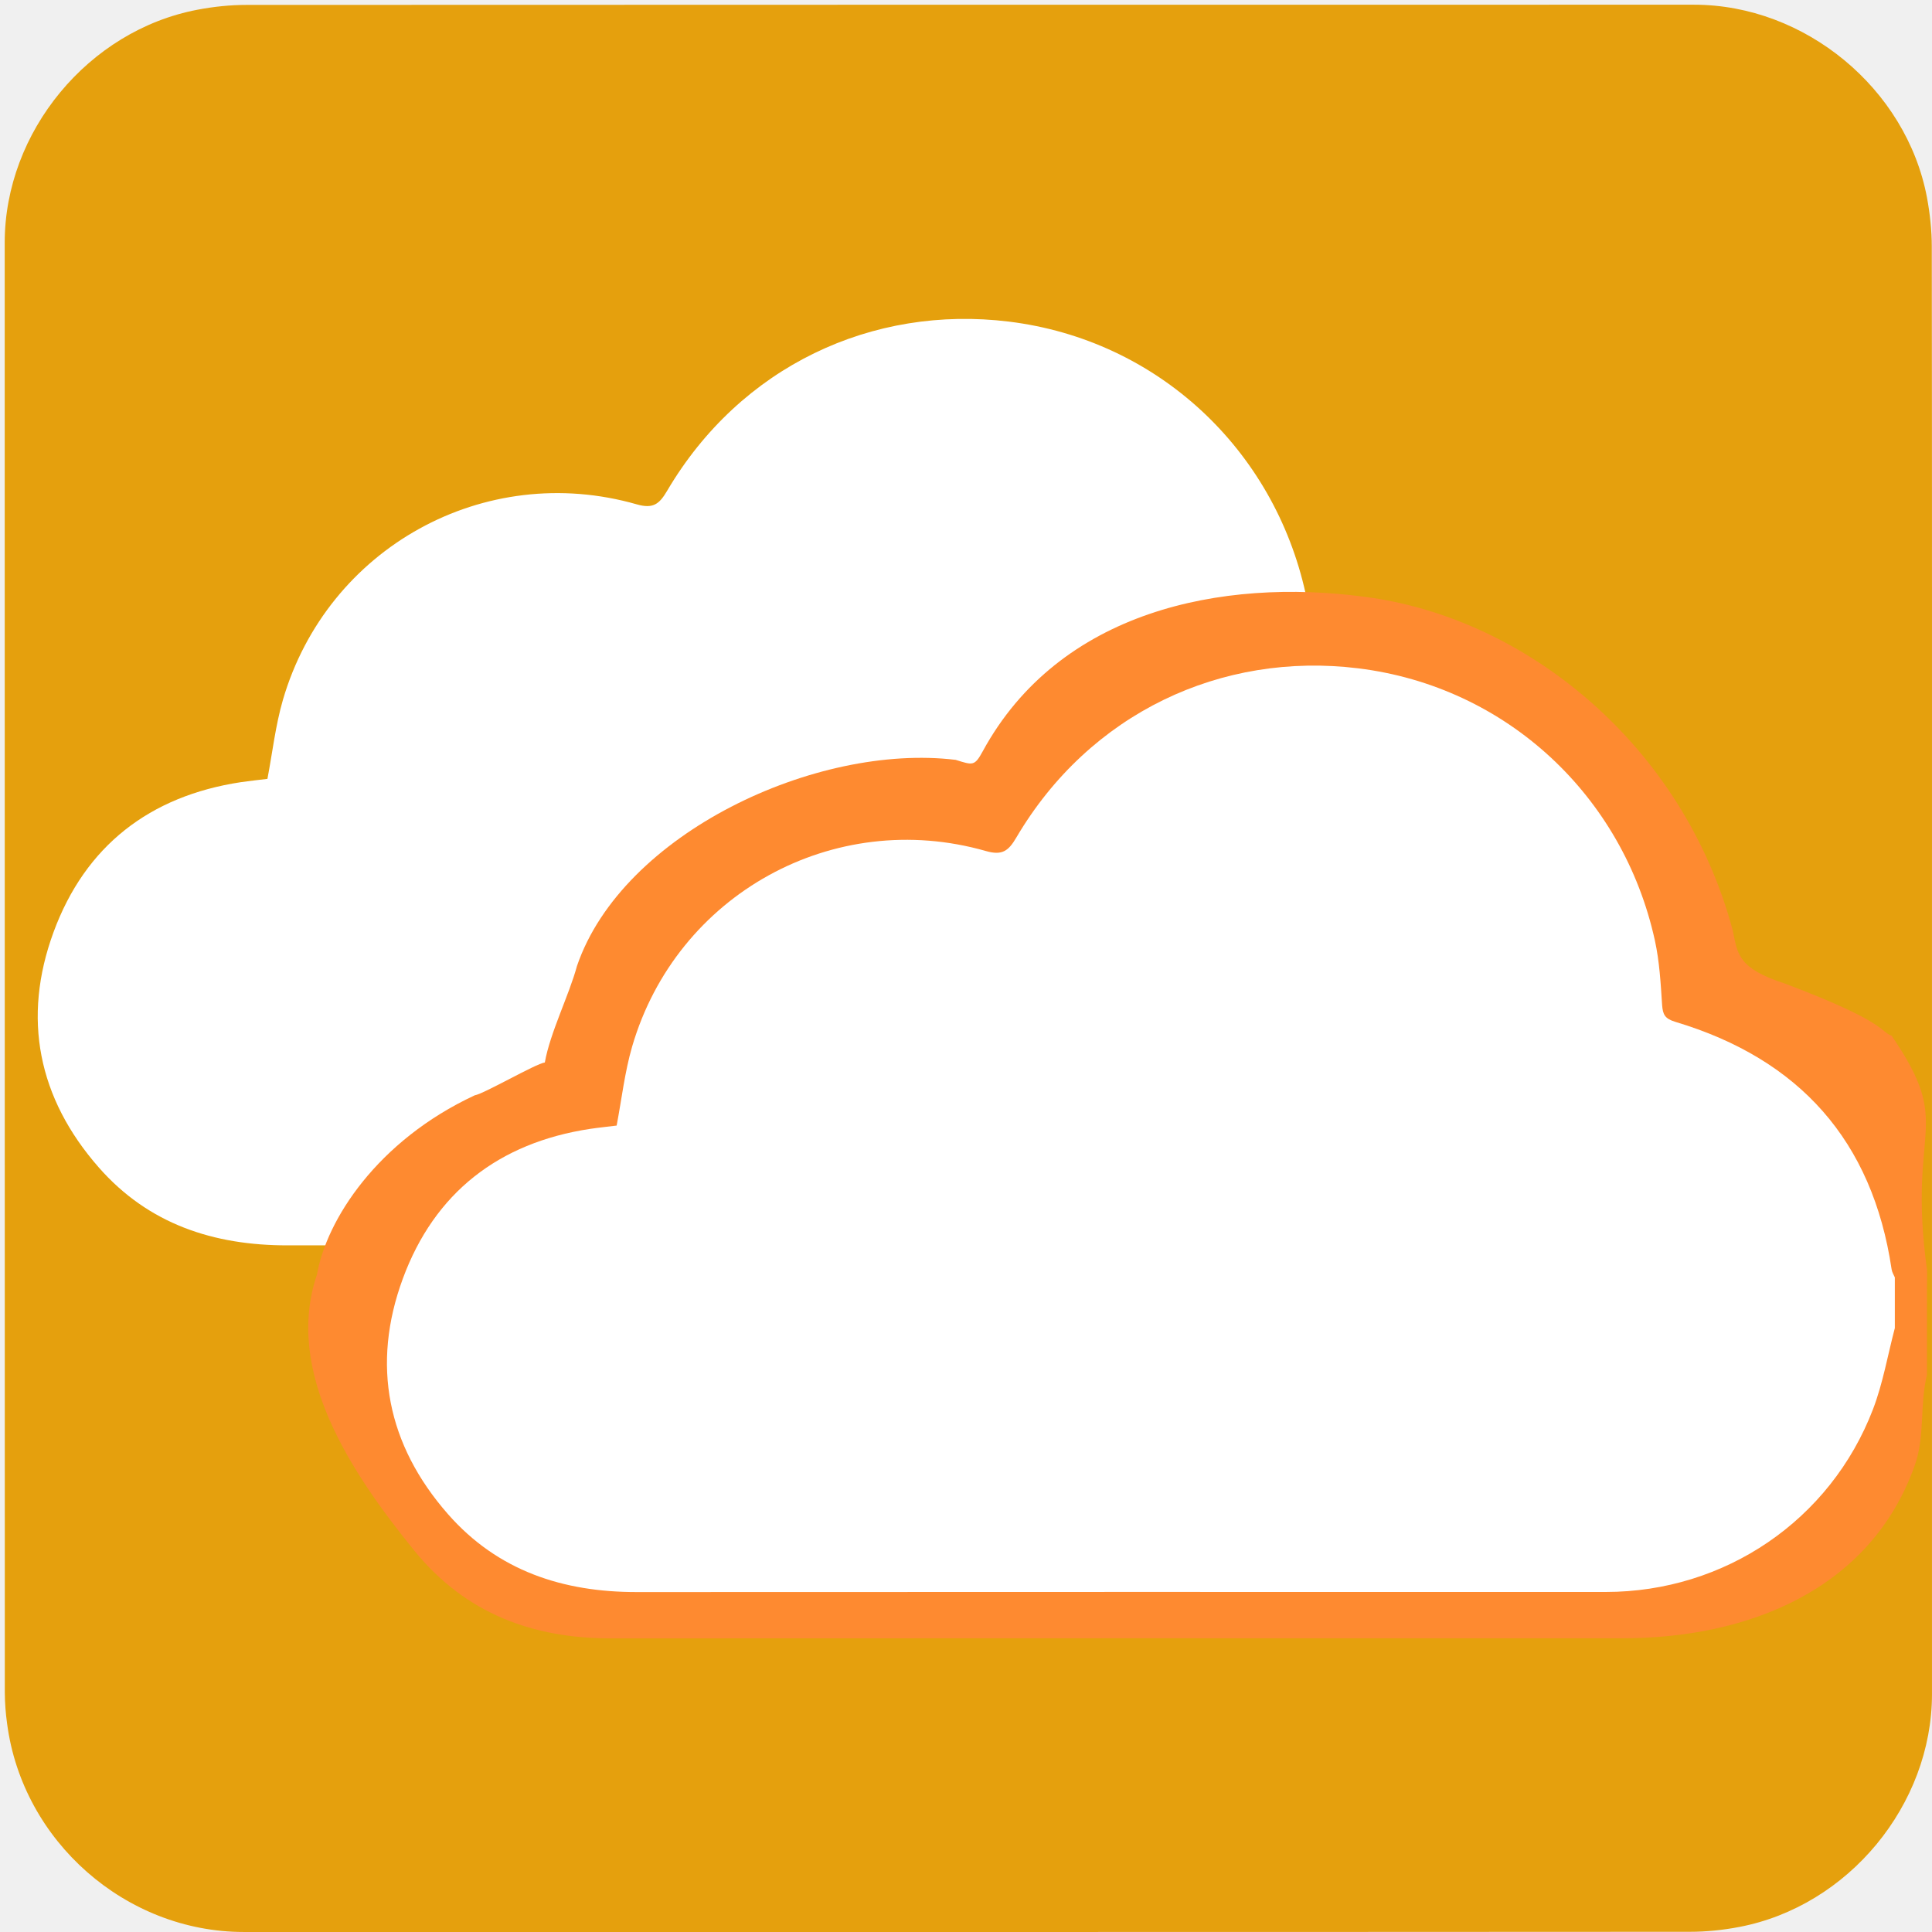
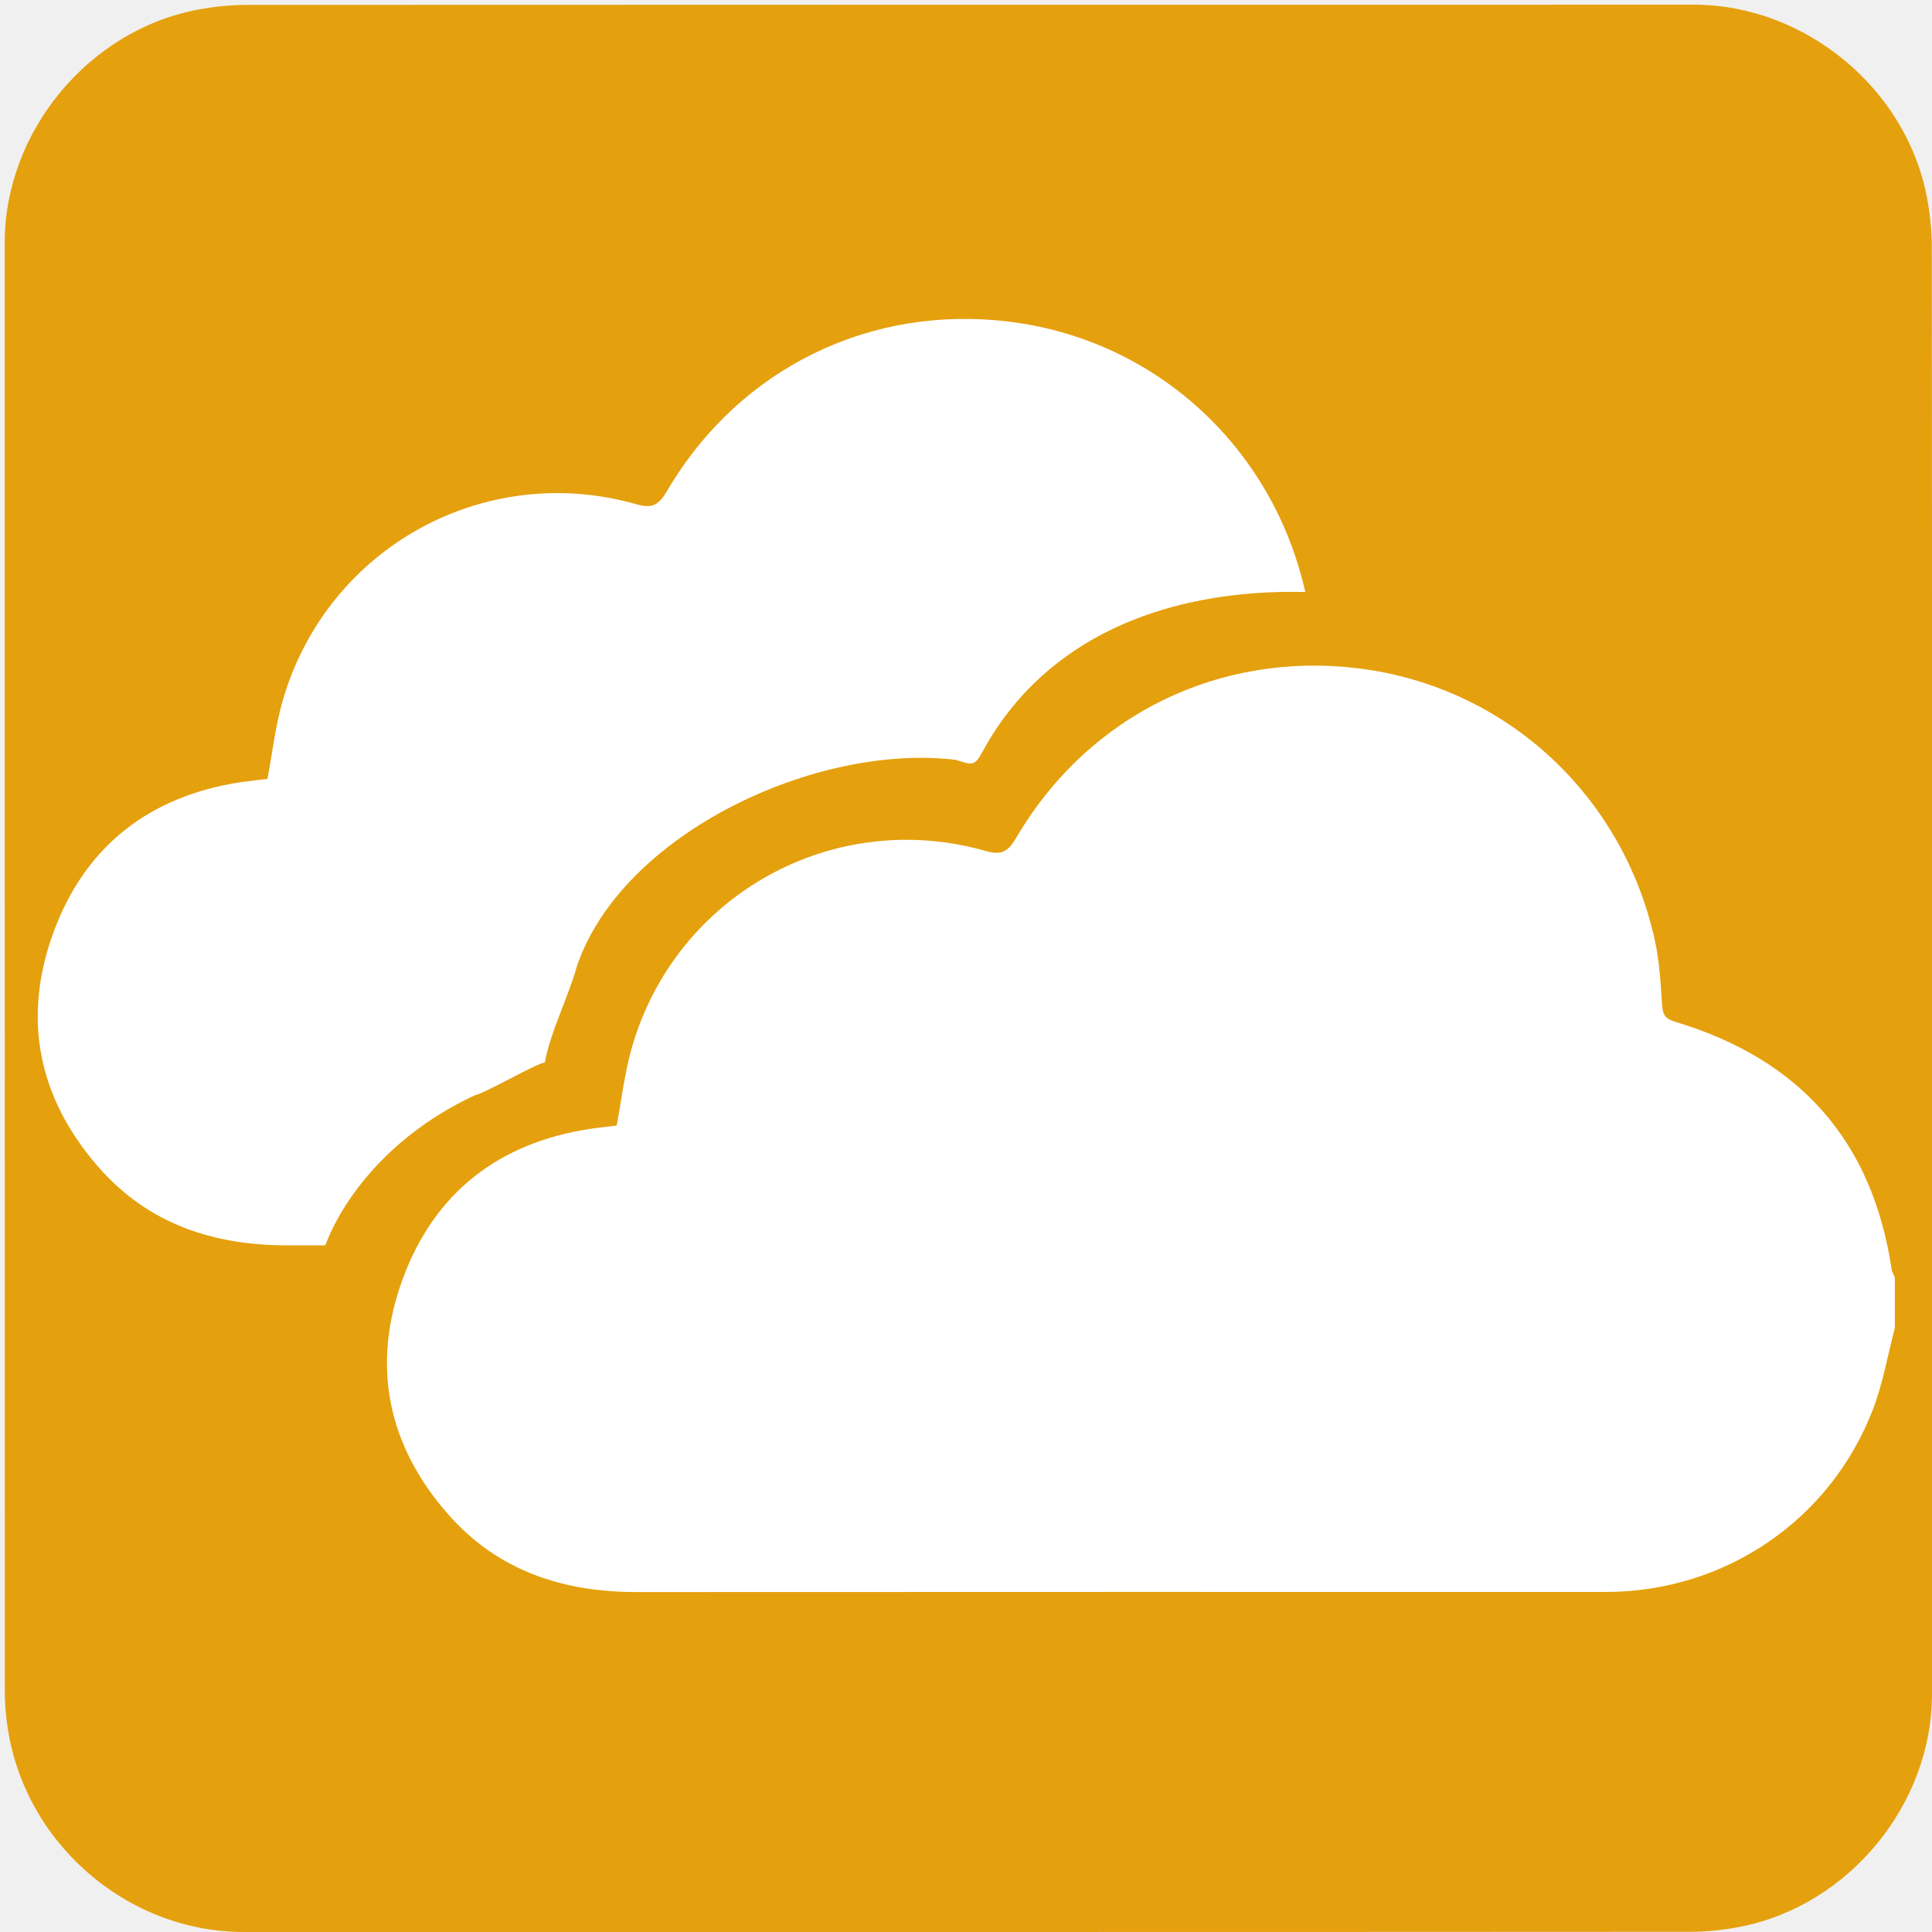
<svg xmlns="http://www.w3.org/2000/svg" id="cloud" viewBox="0 0 769 769" width="500" height="500" shape-rendering="geometricPrecision" text-rendering="geometricPrecision" version="1.1">
  <style id="drift">
    @keyframes cloud1_animation_group__to{0%,to{transform:translate(-34.75px,-34.5px)}60%{transform:translate(-4.75px,-34.5px)}}@keyframes cloud2_animation_group__to{0%,to{transform:translate(0,0)}34%{transform:translate(-20px,0)}}#cloud1_animation_group{animation:cloud1_animation_group__to 10000ms linear infinite normal forwards}#cloud2_animation_group{animation:cloud2_animation_group__to 10000ms linear infinite normal forwards}
  </style>
  <g id="background" transform="matrix(4 0 0 4 -807.766 -2318.526)">
    <path id="square" d="M394.19 676.01v72.19c0 11.03-8.32 21.11-19.18 23.18-1.61.31-3.27.48-4.9.48-47.97.03-95.93.02-143.9.02-11.76 0-22.02-9.02-23.56-20.72a23.27 23.27 0 01-.23-3.12c-.01-48.09-.01-96.18-.01-144.26 0-11.03 8.32-21.12 19.18-23.18 1.61-.31 3.27-.48 4.9-.48 48.01-.02 96.02-.02 144.02-.02 11.03 0 21.13 8.33 23.18 19.18.3 1.61.48 3.27.48 4.9.03 23.94.02 47.89.02 71.83z" fill="#e5a00d" stroke="none" stroke-width="1" />
  </g>
  <g id="clouds" transform="matrix(4 0 0 4 -807.792 -2303.225)">
    <g id="cloud1_animation_group" transform="translate(-34.75 -34.5)">
      <path id="cloud1" d="M390.5 707.96c-.71 2.69-1.18 5.48-2.17 8.07-4.24 11.07-14.77 18.19-26.6 18.19-32.13 0-64.27-.01-96.4.01-7.36.01-13.85-2.11-18.8-7.75-6.05-6.89-7.65-14.87-4.5-23.43 3.15-8.56 9.55-13.53 18.63-14.91.88-.13 1.77-.22 2.65-.33.5-2.63.8-5.31 1.54-7.86 4.42-15.15 20.06-23.79 35.2-19.46 1.63.47 2.25-.01 3.03-1.34 7.31-12.41 20.43-18.51 34.02-16.84 14.77 1.82 26.36 12.69 29.52 27.07.46 2.09.58 4.26.72 6.41.07.96.26 1.38 1.32 1.7 12.32 3.69 19.62 11.81 21.52 24.63.04.28.21.54.32.8v5.04z" fill="#FFF" stroke="none" stroke-width="1" />
    </g>
    <g id="cloud2_animation_group">
      <g id="cloud2_group" stroke="none" stroke-width="1">
-         <path id="cloud2_background" d="M386.585 710.389c-.673 2.757-.161 5.528-1.1 8.183-4.024 11.348-15.213 15.648-26.438 15.648-30.485 0-60.98-.01-91.466.01-6.983.01-13.141-2.163-17.838-7.945-5.74-7.063-11.787-16.196-8.798-24.971.852-4.918 5.429-12.094 14.27-16.212.834-.133 5.506-2.859 6.341-2.972.475-2.696 2.205-6.112 2.907-8.726 4.099-12.003 21.657-20.18 34.258-18.648 1.547.482 1.708.588 2.448-.775 6.936-12.722 21.614-15.691 34.509-13.98 14.657 1.866 28.874 13.443 33.346 30.211.437 2.143.469 3.407 4.728 4.788 9.287 3.5 8.631 4.383 9.637 4.711 5.741 8.384 1.394 7.996 3.196 21.138.038.287-.016 1.952 0 3.077v6.463z" transform="matrix(1.1 0 0 1.1 -31.548 -68.813)" fill="#FE8A30" />
+         <path id="cloud2_background" d="M386.585 710.389c-.673 2.757-.161 5.528-1.1 8.183-4.024 11.348-15.213 15.648-26.438 15.648-30.485 0-60.98-.01-91.466.01-6.983.01-13.141-2.163-17.838-7.945-5.74-7.063-11.787-16.196-8.798-24.971.852-4.918 5.429-12.094 14.27-16.212.834-.133 5.506-2.859 6.341-2.972.475-2.696 2.205-6.112 2.907-8.726 4.099-12.003 21.657-20.18 34.258-18.648 1.547.482 1.708.588 2.448-.775 6.936-12.722 21.614-15.691 34.509-13.98 14.657 1.866 28.874 13.443 33.346 30.211.437 2.143.469 3.407 4.728 4.788 9.287 3.5 8.631 4.383 9.637 4.711 5.741 8.384 1.394 7.996 3.196 21.138.038.287-.016 1.952 0 3.077v6.463z" transform="matrix(1.1 0 0 1.1 -31.548 -68.813)" fill="#e5a00d" />
        <path id="cloud2" d="M390.5 707.96c-.71 2.69-1.18 5.48-2.17 8.07-4.24 11.07-14.77 18.19-26.6 18.19-32.13 0-64.27-.01-96.4.01-7.36.01-13.85-2.11-18.8-7.75-6.05-6.89-7.65-14.87-4.5-23.43 3.15-8.56 9.55-13.53 18.63-14.91.88-.13 1.77-.22 2.65-.33.5-2.63.8-5.31 1.54-7.86 4.42-15.15 20.06-23.79 35.2-19.46 1.63.47 2.25-.01 3.03-1.34 7.31-12.41 20.43-18.51 34.02-16.84 14.77 1.82 26.36 12.69 29.52 27.07.46 2.09.58 4.26.72 6.41.07.96.26 1.38 1.32 1.7 12.32 3.69 19.62 11.81 21.52 24.63.04.28.21.54.32.8v5.04z" fill="#FFF" />
      </g>
    </g>
  </g>
</svg>
